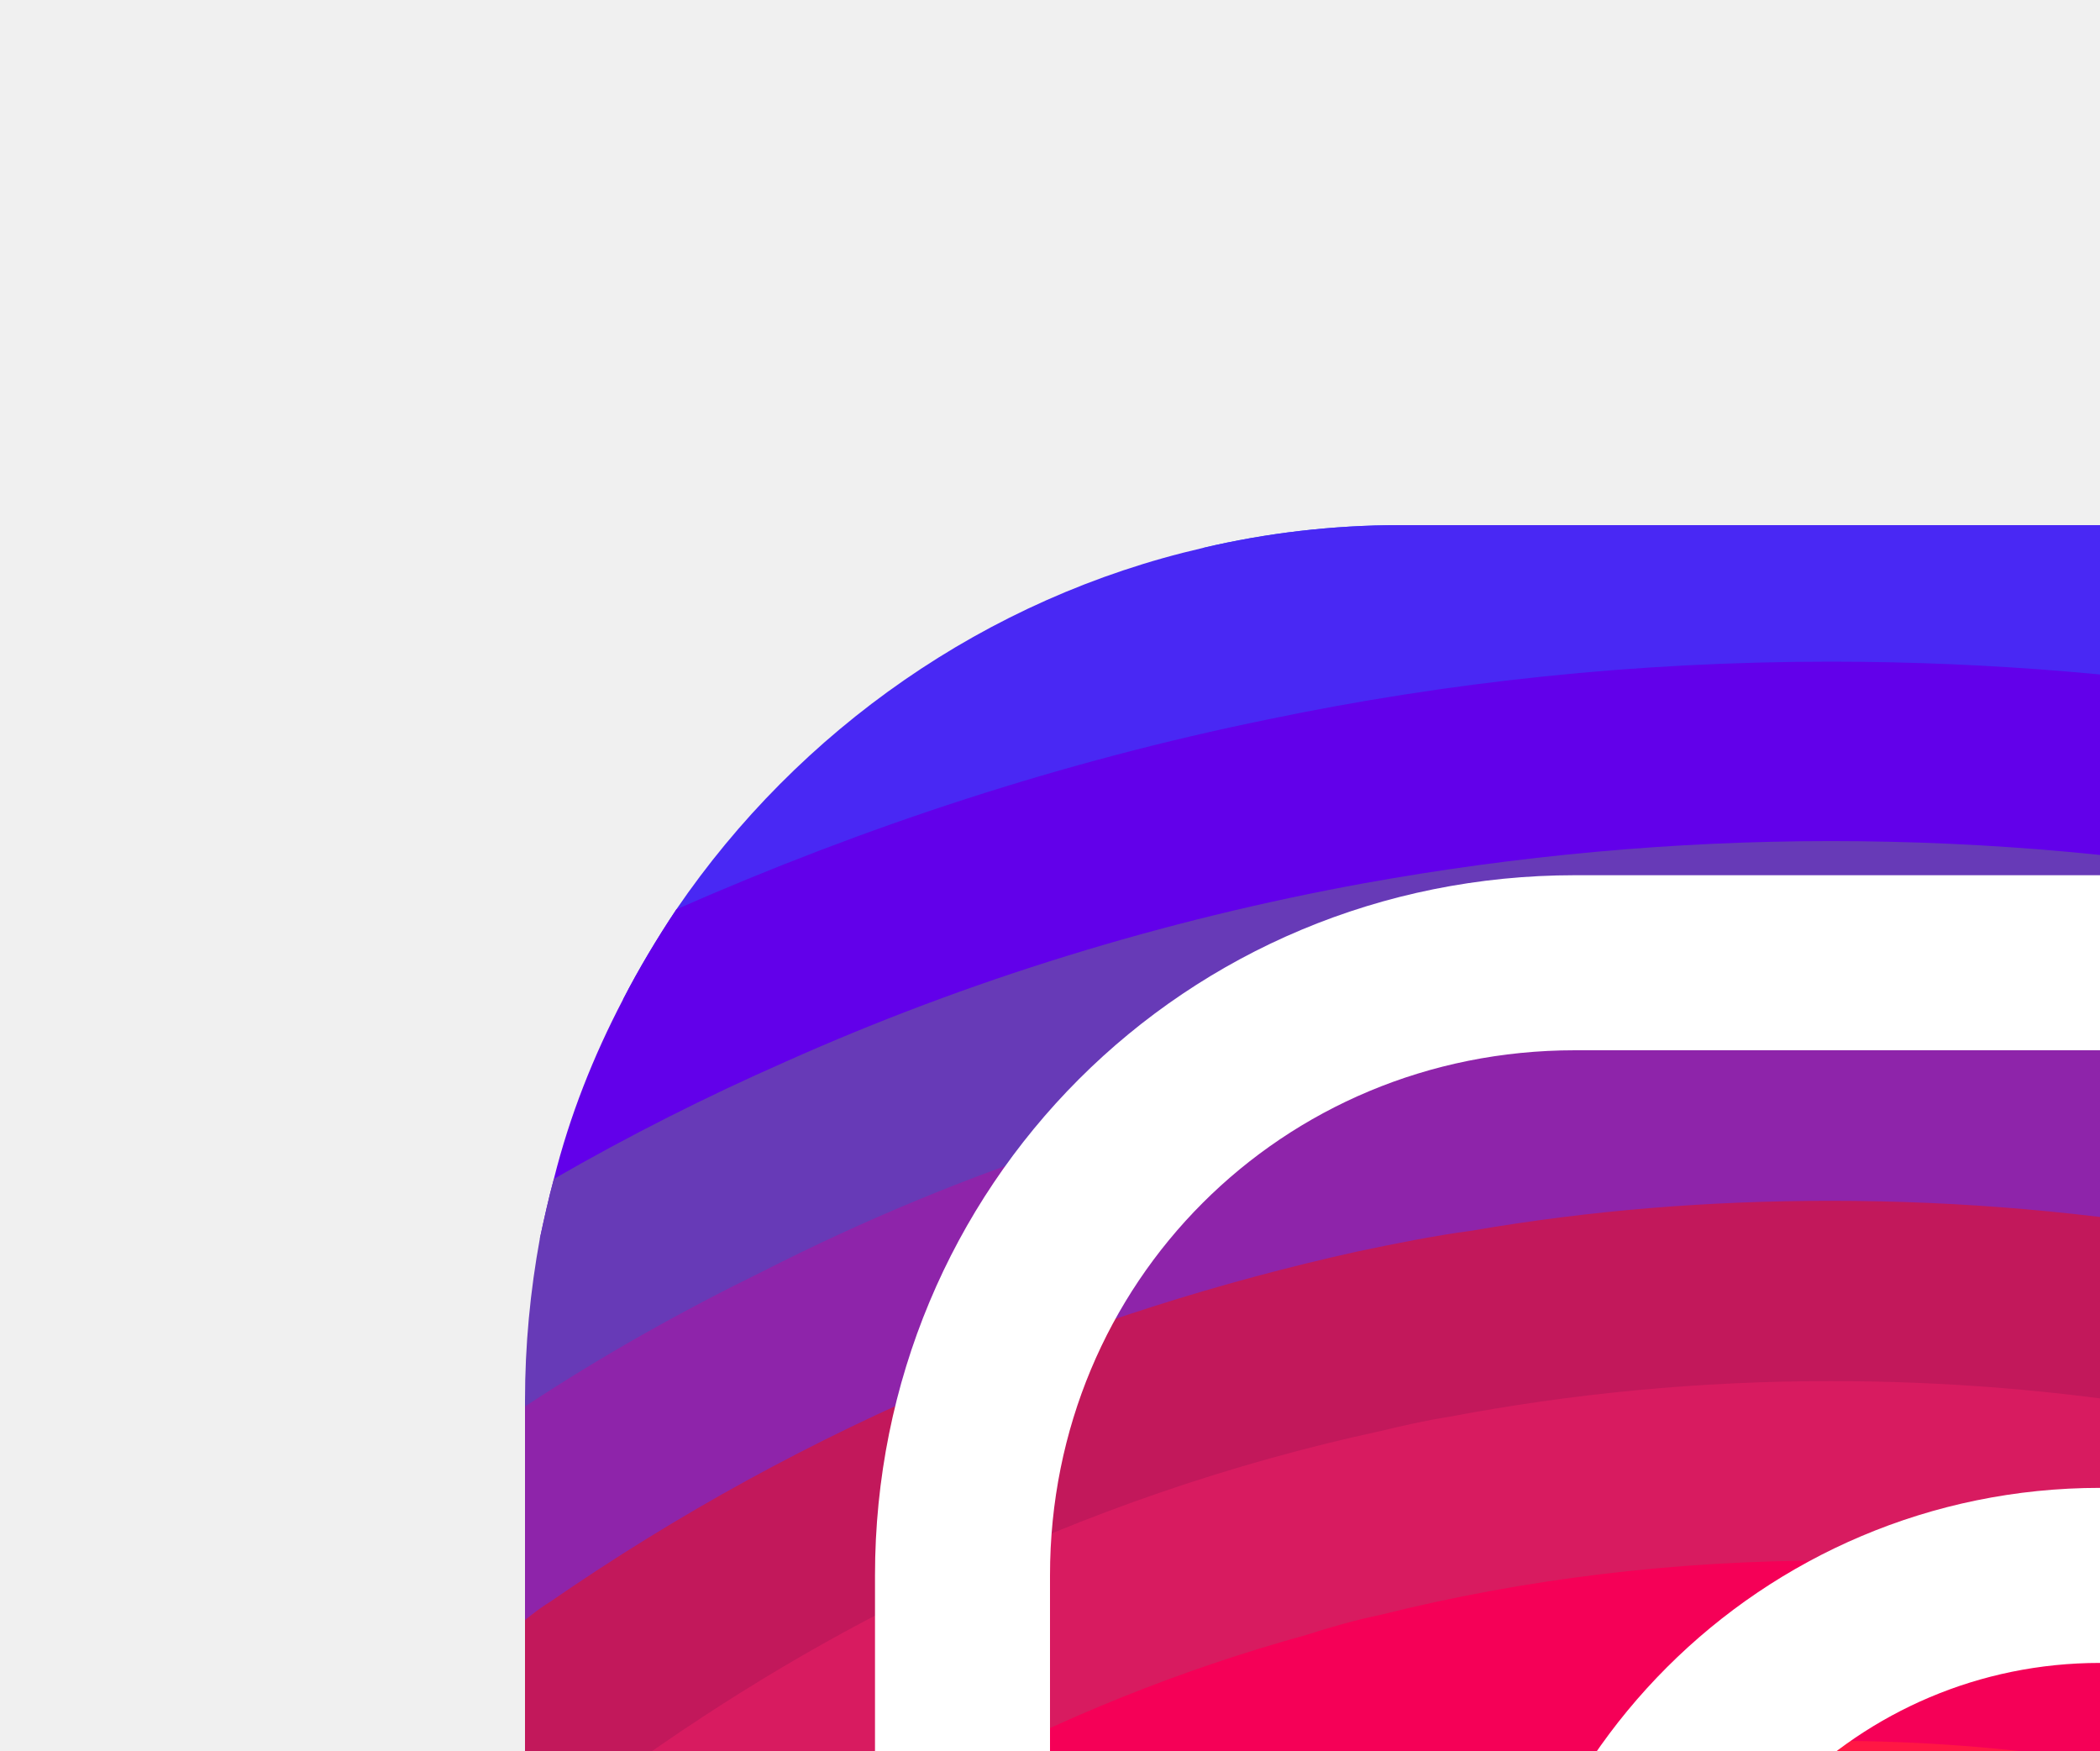
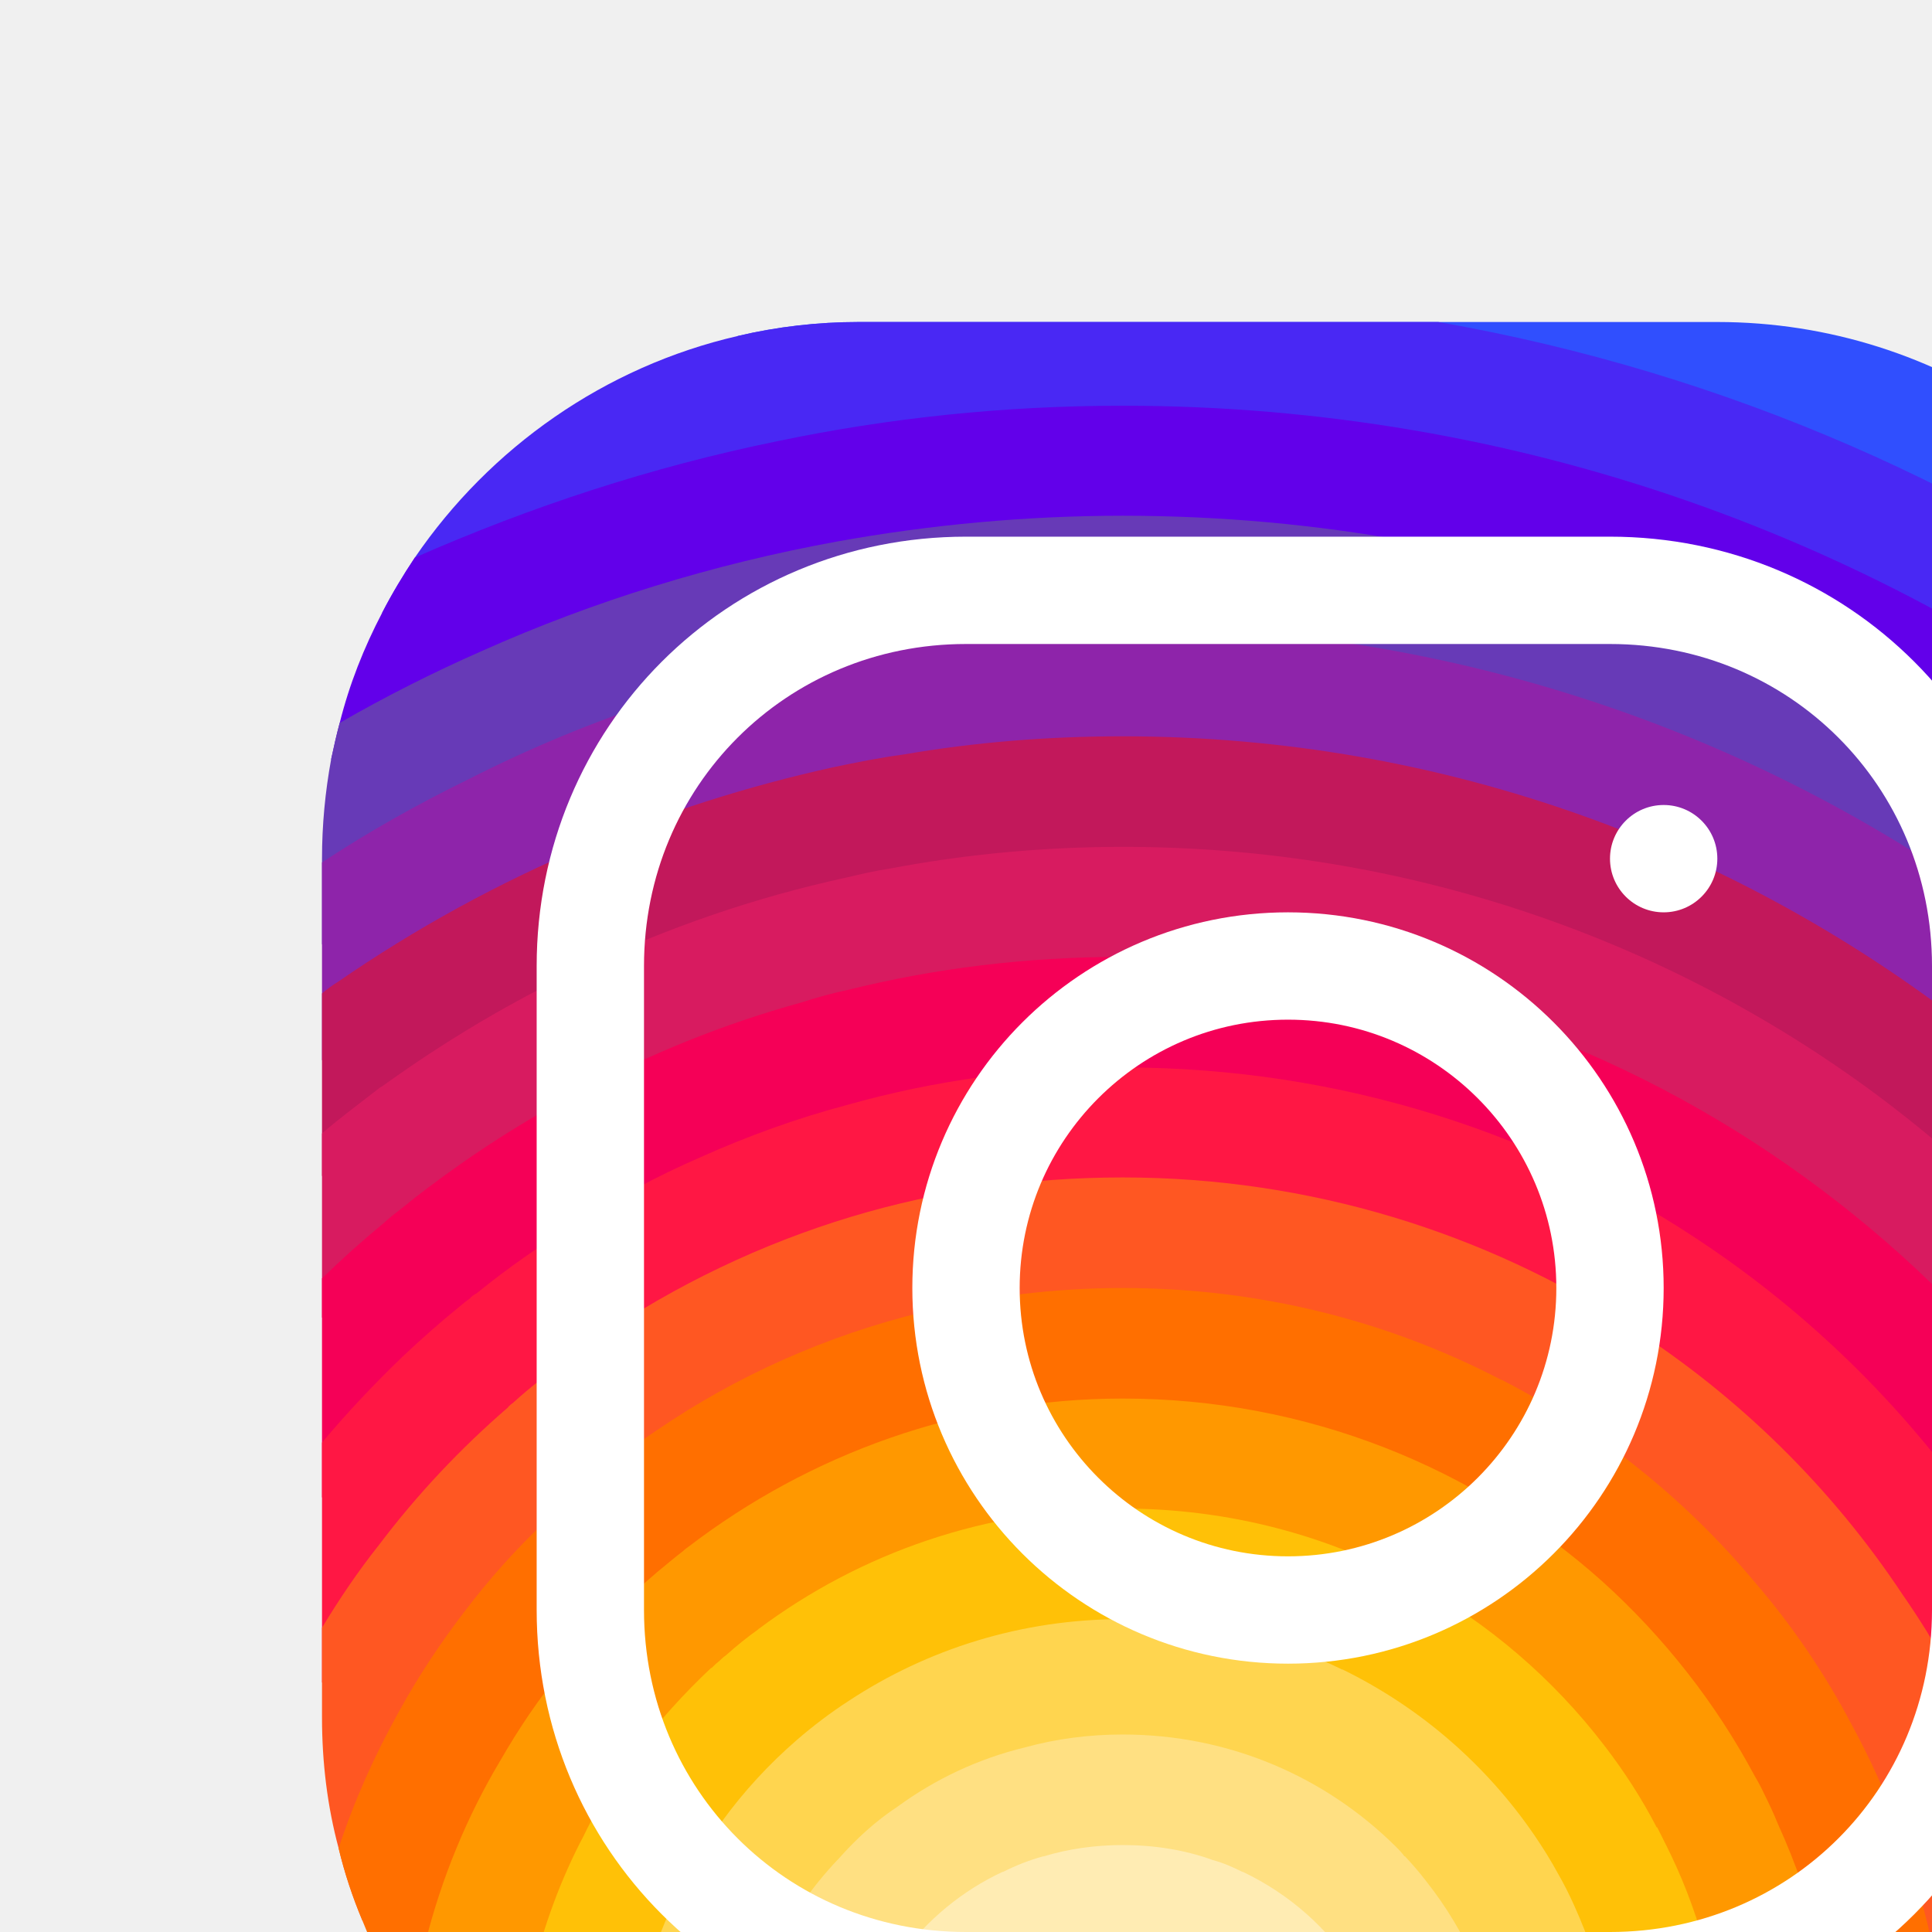
- <svg xmlns="http://www.w3.org/2000/svg" viewBox="0 0 24 20" width="24" height="20">
+ <svg xmlns="http://www.w3.org/2000/svg" viewBox="0 0 36 36" width="36px" height="36px">
  <style type="text/css">	.st0{fill:#304FFE;}	.st1{fill:#4928F4;}	.st2{fill:#6200EA;}	.st3{fill:#673AB7;}	.st4{fill:#8E24AA;}	.st5{fill:#C2185B;}	.st6{fill:#D81B60;}	.st7{fill:#F50057;}	.st8{fill:#FF1744;}	.st9{fill:#FF5722;}	.st10{fill:#FF6F00;}	.st11{fill:#FF9800;}	.st12{fill:#FFC107;}	.st13{fill:#FFD54F;}	.st14{fill:#FFE082;}	.st15{fill:#FFECB3;}	.st16{fill:none;stroke:#FFFFFF;stroke-width:2;stroke-linecap:round;stroke-linejoin:round;stroke-miterlimit:10;}	.st17{fill:#FFFFFF;}</style>
  <g id="Bottom_1_">
    <path class="st0" d="M41.67,13.48c-0.4,0.26-0.97,0.5-1.21,0.77c-0.09,0.09-0.14,0.19-0.12,0.29v1.03l-0.3,1.01l-0.3,1l-0.33,1.1  l-0.68,2.25l-0.66,2.22l-0.5,1.67c0,0.26-0.01,0.52-0.03,0.77c-0.07,0.96-0.27,1.88-0.59,2.74c-0.19,0.53-0.42,1.04-0.7,1.52  c-0.1,0.19-0.22,0.38-0.34,0.56c-0.4,0.63-0.88,1.21-1.41,1.72c-0.41,0.41-0.86,0.79-1.35,1.11c0,0,0,0-0.01,0  c-0.08,0.07-0.17,0.13-0.27,0.18c-0.31,0.21-0.64,0.39-0.98,0.55c-0.23,0.12-0.46,0.22-0.7,0.31c-0.05,0.03-0.11,0.05-0.16,0.07  c-0.57,0.27-1.23,0.45-1.89,0.54c-0.04,0.01-0.07,0.01-0.11,0.02c-0.4,0.07-0.79,0.13-1.19,0.16c-0.18,0.02-0.37,0.03-0.55,0.03  l-0.71-0.04l-3.42-0.18c0-0.01-0.01,0-0.01,0l-1.72-0.09c-0.13,0-0.27,0-0.4-0.01c-0.54-0.02-1.06-0.08-1.58-0.19  c-0.01,0-0.01,0-0.01,0c-0.95-0.18-1.86-0.5-2.71-0.93c-0.47-0.24-0.93-0.51-1.36-0.82c-0.18-0.13-0.35-0.27-0.52-0.42  c-0.48-0.4-0.91-0.83-1.31-1.27c-0.06-0.06-0.11-0.12-0.16-0.18c-0.06-0.06-0.12-0.13-0.17-0.19c-0.38-0.48-0.7-0.97-0.96-1.49  c-0.24-0.46-0.43-0.95-0.58-1.49c-0.06-0.19-0.11-0.37-0.15-0.57c-0.01-0.01-0.02-0.03-0.02-0.05c-0.1-0.41-0.19-0.84-0.24-1.27  c-0.06-0.33-0.09-0.66-0.09-1c-0.02-0.13-0.02-0.27-0.02-0.4l1.91-2.95l1.87-2.88l0.85-1.31l0.77-1.18l0.26-0.41v-1.03  c0.02-0.23,0.03-0.47,0.02-0.69c-0.01-0.7-0.15-1.38-0.38-2.03c-0.22-0.69-0.53-1.34-0.85-1.94c-0.38-0.69-0.78-1.31-1.11-1.87  C14,7.4,13.66,6.73,13.75,6.26C14.47,6.09,15.23,6,16,6h16c4.18,0,7.78,2.6,9.27,6.26C41.43,12.65,41.57,13.06,41.67,13.48z" />
    <path class="st1" d="M42,16v0.27l-1.38,0.8l-0.88,0.51l-0.97,0.56l-1.94,1.13l-1.9,1.1l-1.94,1.12l-0.77,0.45  c0,0.48-0.12,0.92-0.34,1.32c-0.31,0.58-0.83,1.06-1.49,1.47c-0.67,0.41-1.49,0.74-2.41,0.98c0,0,0-0.01-0.01,0  c-3.56,0.92-8.42,0.5-10.78-1.26c-0.66-0.49-1.12-1.09-1.32-1.78c-0.06-0.23-0.09-0.48-0.09-0.73v-7.19  c0.01-0.15-0.09-0.3-0.27-0.45c-0.54-0.43-1.81-0.84-3.23-1.25c-1.11-0.31-2.3-0.62-3.3-0.92c-0.79-0.24-1.46-0.48-1.86-0.71  c0.18-0.35,0.39-0.7,0.61-1.03c1.4-2.05,3.54-3.56,6.02-4.13C14.47,6.09,15.23,6,16,6h10.8c5.37,0.94,10.32,3.13,14.47,6.26  c0.16,0.39,0.3,0.8,0.4,1.22c0.18,0.66,0.29,1.34,0.32,2.05C42,15.68,42,15.84,42,16z" />
    <path class="st2" d="M42,16v4.41l-0.22,0.68l-0.75,2.33l-0.78,2.4l-0.41,1.28l-0.38,1.19l-0.37,1.13l-0.36,1.12l-0.19,0.59  l-0.25,0.78c0,0.76-0.02,1.43-0.07,2c-0.01,0.06-0.02,0.12-0.02,0.18c-0.06,0.53-0.14,0.98-0.27,1.36  c-0.01,0.06-0.03,0.12-0.05,0.17c-0.26,0.72-0.65,1.18-1.23,1.48c-0.14,0.08-0.3,0.14-0.47,0.2c-0.53,0.18-1.2,0.27-2.02,0.32  c-0.6,0.04-1.29,0.05-2.07,0.05H31.4l-1.19-0.05L30,37.61l-2.17-0.09l-2.2-0.09l-7.25-0.3l-1.88-0.08h-0.26  c-0.78-0.01-1.45-0.06-2.03-0.14c-0.84-0.13-1.49-0.35-1.98-0.68c-0.7-0.45-1.11-1.11-1.35-2.03c-0.06-0.22-0.11-0.45-0.14-0.7  c-0.1-0.58-0.15-1.25-0.18-2c0-0.15,0-0.3-0.01-0.46c-0.01-0.01,0-0.01,0-0.01v-0.58c-0.01-0.29-0.01-0.59-0.01-0.9l0.05-1.61  l0.03-1.15l0.04-1.34v-0.19l0.07-2.46l0.07-2.46l0.07-2.31l0.06-2.27l0.02-0.6c0-0.31-1.05-0.49-2.22-0.64  c-0.93-0.12-1.95-0.23-2.56-0.37c0.05-0.23,0.1-0.46,0.16-0.68c0.18-0.72,0.45-1.4,0.79-2.05c0.18-0.35,0.39-0.7,0.61-1.03  c2.16-0.95,4.41-1.69,6.76-2.17c2.06-0.43,4.21-0.66,6.43-0.66c7.36,0,14.16,2.49,19.54,6.69c0.52,0.4,1.03,0.83,1.53,1.28  C42,15.68,42,15.84,42,16z" />
    <path class="st3" d="M42,18.37v4.54l-0.55,1.06l-1.05,2.05l-0.56,1.08l-0.51,0.99l-0.22,0.43c0,0.31,0,0.61-0.02,0.9  c0,0.43-0.02,0.84-0.05,1.22c-0.04,0.45-0.1,0.86-0.16,1.24c-0.15,0.79-0.36,1.47-0.66,2.03c-0.04,0.07-0.08,0.14-0.12,0.2  c-0.11,0.18-0.24,0.35-0.38,0.51c-0.18,0.22-0.38,0.41-0.61,0.57c-0.34,0.26-0.74,0.47-1.2,0.63c-0.57,0.21-1.23,0.35-2.01,0.43  c-0.51,0.05-1.07,0.08-1.68,0.08l-0.42,0.02l-2.08,0.12h-0.01L27.5,36.6l-2.25,0.13l-3.1,0.18l-3.77,0.22l-0.55,0.03  c-0.51,0-0.99-0.03-1.45-0.09c-0.05-0.01-0.09-0.02-0.14-0.02c-0.68-0.11-1.3-0.29-1.86-0.54c-0.68-0.3-1.27-0.7-1.77-1.18  c-0.44-0.43-0.82-0.92-1.13-1.47c-0.07-0.13-0.14-0.25-0.2-0.39c-0.3-0.59-0.54-1.25-0.72-1.97c-0.03-0.12-0.06-0.25-0.08-0.38  c-0.06-0.23-0.11-0.47-0.14-0.72c-0.11-0.64-0.17-1.32-0.2-2.03v-0.01c-0.01-0.29-0.02-0.57-0.02-0.87l-0.49-1.17l-0.07-0.18  L9.5,25.99L8.75,24.2l-0.12-0.29l-0.72-1.73l-0.8-1.93c0,0,0,0-0.01,0L6.29,18.3L6,17.59V16c0-0.63,0.06-1.25,0.17-1.85  c0.05-0.23,0.1-0.46,0.16-0.68c0.85-0.49,1.74-0.94,2.65-1.34c2.08-0.93,4.31-1.62,6.62-2.04c1.72-0.31,3.51-0.48,5.32-0.48  c7.31,0,13.94,2.65,19.12,6.97c0.2,0.16,0.39,0.32,0.58,0.49C41.09,17.48,41.55,17.91,42,18.37z" />
    <path class="st4" d="M42,21.35v5.14l-0.57,1.19l-1.08,2.25l-0.01,0.03c0,0.43-0.02,0.82-0.05,1.17c-0.1,1.15-0.38,1.88-0.84,2.33  c-0.33,0.34-0.74,0.53-1.25,0.63c-0.03,0.01-0.07,0.01-0.1,0.02c-0.16,0.03-0.33,0.05-0.51,0.05c-0.62,0.06-1.35,0.02-2.19-0.04  c-0.09,0-0.19-0.01-0.29-0.02c-0.61-0.04-1.26-0.08-1.98-0.11c-0.39-0.01-0.8-0.02-1.22-0.02h-0.02l-1.01,0.08h-0.01l-2.27,0.16  l-2.59,0.2l-0.38,0.03l-3.03,0.22l-1.57,0.12l-1.55,0.11c-0.27,0-0.53,0-0.79-0.01c0,0-0.01-0.01-0.01,0  c-1.13-0.02-2.14-0.09-3.04-0.26c-0.83-0.14-1.56-0.36-2.18-0.69c-0.64-0.31-1.17-0.75-1.6-1.31c-0.41-0.55-0.71-1.24-0.9-2.07  c0-0.01,0-0.01,0-0.01c-0.14-0.67-0.22-1.45-0.22-2.33l-0.15-0.27L9.7,26.35l-0.13-0.22L9.5,25.99l-0.93-1.65l-0.46-0.83  l-0.58-1.03l-1-1.79L6,19.75v-3.68c0.88-0.58,1.79-1.09,2.73-1.55c1.14-0.58,2.32-1.07,3.55-1.47c1.34-0.44,2.74-0.79,4.17-1.02  c1.45-0.24,2.94-0.36,4.47-0.36c6.8,0,13.04,2.43,17.85,6.47c0.22,0.17,0.43,0.36,0.64,0.54c0.84,0.75,1.64,1.56,2.37,2.41  C41.86,21.18,41.94,21.26,42,21.35z" />
    <path class="st5" d="M42,24.71v7.23c-0.24-0.14-0.57-0.31-0.98-0.49c-0.22-0.11-0.47-0.22-0.73-0.32  c-0.38-0.17-0.79-0.33-1.25-0.49c-0.1-0.04-0.2-0.07-0.31-0.1c-0.18-0.07-0.37-0.13-0.56-0.19c-0.59-0.18-1.24-0.35-1.92-0.5  c-0.26-0.05-0.53-0.1-0.8-0.14c-0.87-0.15-1.8-0.24-2.77-0.25c-0.08-0.01-0.17-0.01-0.25-0.01l-2.57,0.02l-3.5,0.02h-0.01  l-7.49,0.06c-2.38,0-3.84,0.57-4.72,0.8c0,0-0.01,0-0.01,0.01c-0.93,0.24-1.22,0.09-1.3-1.54c-0.02-0.45-0.03-1.03-0.03-1.74  l-0.56-0.43l-0.98-0.74l-0.6-0.46l-0.12-0.09L8.88,24.1l-0.25-0.19l-0.52-0.4l-0.96-0.72L6,21.91v-3.4  c0.1-0.08,0.19-0.15,0.29-0.21c1.45-1,3-1.85,4.64-2.54c1.46-0.62,3-1.11,4.58-1.46c0.43-0.09,0.87-0.18,1.32-0.24  c1.33-0.23,2.7-0.34,4.09-0.34c6.01,0,11.53,2.09,15.91,5.55c0.66,0.52,1.3,1.07,1.9,1.66c0.82,0.78,1.59,1.61,2.3,2.49  c0.14,0.18,0.28,0.36,0.42,0.55C41.64,24.21,41.82,24.46,42,24.71z" />
    <path class="st6" d="M42,28.72V32c0,0.65-0.06,1.29-0.18,1.91c-0.18,0.92-0.49,1.8-0.91,2.62c-0.22,0.05-0.47,0.05-0.75,0.01  c-0.63-0.11-1.37-0.44-2.17-0.87c-0.04-0.01-0.08-0.03-0.11-0.05c-0.25-0.13-0.51-0.27-0.77-0.43c-0.53-0.29-1.09-0.61-1.65-0.91  c-0.12-0.06-0.24-0.12-0.35-0.18c-0.64-0.33-1.3-0.63-1.96-0.86c0,0,0,0-0.01,0c-0.14-0.05-0.29-0.1-0.44-0.14  c-0.57-0.16-1.15-0.26-1.71-0.26l-1.1-0.32l-4.87-1.41c0,0,0,0-0.01,0l-2.99-0.87h-0.01l-1.3-0.38c-3.76,0-6.07,1.6-7.19,0.99  c-0.44-0.23-0.7-0.81-0.79-1.95c-0.03-0.32-0.04-0.68-0.04-1.1l-1.17-0.57l-0.05-0.02h-0.01l-0.84-0.42L9.7,26.35l-0.07-0.03  l-0.17-0.09L7.5,25.28L6,24.55v-3.43c0.17-0.15,0.35-0.29,0.53-0.43c0.19-0.15,0.38-0.29,0.57-0.44c0.01,0,0.01,0,0.01,0  c1.18-0.85,2.43-1.6,3.76-2.22c1.55-0.74,3.2-1.31,4.91-1.68c0.25-0.06,0.51-0.12,0.77-0.16c1.42-0.27,2.88-0.41,4.37-0.41  c5.27,0,10.11,1.71,14.01,4.59c1.13,0.84,2.18,1.77,3.14,2.78c0.79,0.83,1.52,1.73,2.18,2.67c0.05,0.07,0.1,0.14,0.15,0.2  c0.37,0.54,0.71,1.09,1.03,1.66C41.64,28.02,41.82,28.37,42,28.72z" />
    <path class="st7" d="M41.82,33.91c-0.18,0.92-0.49,1.8-0.91,2.62c-0.19,0.37-0.4,0.72-0.63,1.06c-0.14,0.21-0.29,0.41-0.44,0.6  c-0.36-0.14-0.89-0.34-1.54-0.56c0,0,0,0,0-0.01c-0.49-0.17-1.05-0.35-1.65-0.52c-0.17-0.05-0.34-0.1-0.52-0.15  c-0.71-0.19-1.45-0.36-2.17-0.46c-0.6-0.1-1.19-0.16-1.74-0.16l-0.46-0.13h-0.01l-2.42-0.7l-1.49-0.43l-1.66-0.48h-0.01l-0.54-0.15  l-6.53-1.88l-1.88-0.54l-1.4-0.33l-2.28-0.54l-0.28-0.07c0,0,0,0-0.01,0l-2.29-0.53c0-0.01,0-0.01,0-0.01l-0.41-0.09l-0.21-0.05  l-1.67-0.39l-0.19-0.05l-1.42-1.17L6,27.9v-4.08c0.37-0.36,0.75-0.7,1.15-1.03c0.12-0.11,0.25-0.21,0.38-0.31  c0.12-0.1,0.25-0.2,0.38-0.3c0.91-0.69,1.87-1.31,2.89-1.84c1.3-0.7,2.68-1.26,4.13-1.66c0.28-0.09,0.56-0.17,0.85-0.23  c1.64-0.41,3.36-0.62,5.14-0.62c4.47,0,8.63,1.35,12.07,3.66c1.71,1.15,3.25,2.53,4.55,4.1c0.66,0.79,1.26,1.62,1.79,2.5  c0.05,0.07,0.09,0.13,0.13,0.2c0.32,0.53,0.62,1.08,0.89,1.64c0.25,0.5,0.47,1,0.67,1.52C41.34,32.25,41.6,33.07,41.82,33.91z" />
    <path class="st8" d="M40.28,37.59c-0.14,0.21-0.29,0.41-0.44,0.6c-0.44,0.55-0.92,1.05-1.46,1.49c-0.47,0.39-0.97,0.74-1.5,1.04  c-0.2-0.05-0.4-0.11-0.61-0.19c-0.66-0.23-1.35-0.61-1.99-1.01c-0.96-0.61-1.79-1.27-2.16-1.57c-0.14-0.12-0.21-0.18-0.21-0.18  l-1.7-0.15L30,37.6l-2.2-0.19l-2.28-0.2l-3.37-0.3l-5.34-0.47l-0.02-0.01l-1.88-0.91l-1.9-0.92l-1.53-0.74l-0.33-0.16l-0.41-0.2  l-1.42-0.69L7.43,31.9l-0.59-0.29L6,31.35v-4.47c0.47-0.56,0.97-1.09,1.5-1.6c0.34-0.32,0.7-0.64,1.07-0.94  c0.06-0.05,0.12-0.1,0.18-0.14c0.04-0.05,0.09-0.08,0.13-0.1c0.59-0.48,1.21-0.91,1.85-1.3c0.74-0.47,1.52-0.89,2.33-1.24  c0.87-0.39,1.78-0.72,2.72-0.97c1.63-0.46,3.36-0.7,5.14-0.7c4.08,0,7.85,1.24,10.96,3.37c1.99,1.36,3.71,3.08,5.07,5.07  c0.45,0.64,0.85,1.32,1.22,2.02c0.13,0.26,0.26,0.52,0.37,0.78c0.12,0.25,0.23,0.5,0.34,0.75c0.21,0.52,0.4,1.04,0.57,1.58  c0.32,1,0.56,2.02,0.71,3.08C40.21,36.89,40.25,37.24,40.28,37.59z" />
    <path class="st9" d="M38.39,39.42c0,0.08,0,0.17-0.01,0.26c-0.47,0.39-0.97,0.74-1.5,1.04c-0.22,0.12-0.44,0.24-0.67,0.34  c-0.23,0.11-0.46,0.21-0.7,0.3c-0.34-0.18-0.8-0.4-1.29-0.61c-0.69-0.31-1.44-0.59-2.02-0.68c-0.14-0.03-0.27-0.04-0.39-0.04  l-1.64-0.21h-0.02l-2.04-0.27l-2.06-0.27l-0.96-0.12l-7.56-0.98c-0.49,0-1.01-0.03-1.55-0.1c-0.66-0.06-1.35-0.16-2.04-0.3  c-0.68-0.12-1.37-0.28-2.03-0.45c-0.69-0.16-1.37-0.35-2-0.53c-0.73-0.22-1.41-0.43-1.98-0.62c-0.47-0.15-0.87-0.29-1.18-0.4  c-0.18-0.43-0.33-0.88-0.44-1.34C6.1,33.66,6,32.84,6,32v-1.67c0.32-0.53,0.67-1.05,1.06-1.54c0.71-0.94,1.52-1.8,2.4-2.56  c0.03-0.04,0.07-0.07,0.1-0.09l0.01-0.01c0.31-0.28,0.63-0.53,0.97-0.77c0.04-0.04,0.08-0.07,0.12-0.1  c0.16-0.12,0.33-0.24,0.51-0.35c1.43-0.97,3.01-1.73,4.7-2.24c1.6-0.48,3.29-0.73,5.05-0.73c3.49,0,6.75,1.03,9.47,2.79  c2.01,1.29,3.74,2.99,5.06,4.98c0.16,0.23,0.31,0.46,0.46,0.7c0.69,1.17,1.26,2.43,1.68,3.75c0.05,0.15,0.09,0.3,0.13,0.46  c0.08,0.27,0.15,0.55,0.21,0.83c0.02,0.07,0.04,0.14,0.06,0.22c0.14,0.63,0.24,1.29,0.31,1.95c0,0.01,0,0.01,0,0.01  C38.36,38.22,38.39,38.82,38.39,39.42z" />
    <path class="st10" d="M36.33,39.42c0,0.35-0.02,0.73-0.06,1.11c-0.02,0.18-0.04,0.36-0.06,0.53c-0.23,0.11-0.46,0.21-0.7,0.3  c-0.45,0.17-0.91,0.31-1.38,0.41c-0.32,0.07-0.65,0.13-0.98,0.16h-0.01c-0.31-0.19-0.67-0.42-1.04-0.68  c-0.67-0.47-1.37-1-1.93-1.43c-0.01-0.01-0.01-0.01-0.02-0.02c-0.59-0.45-1.01-0.79-1.01-0.79l-1.06,0.04l-2.04,0.07l-0.95,0.04  l-3.82,0.14l-3.23,0.12c-0.21,0.01-0.46,0.01-0.77,0h-0.01c-0.42-0.01-0.92-0.04-1.47-0.09c-0.64-0.05-1.34-0.11-2.05-0.18  c-0.69-0.08-1.39-0.16-2.06-0.24c-0.74-0.08-1.44-0.17-2.04-0.25c-0.47-0.06-0.88-0.11-1.21-0.15c-0.28-0.32-0.53-0.65-0.77-1.01  c-0.36-0.54-0.67-1.11-0.91-1.72c-0.18-0.43-0.33-0.88-0.44-1.34c0.29-0.89,0.67-1.73,1.12-2.54c0.36-0.66,0.78-1.29,1.24-1.89  c0.45-0.59,0.94-1.14,1.47-1.64v-0.01c0.15-0.15,0.3-0.29,0.45-0.42c0.28-0.26,0.57-0.5,0.87-0.73h0.01  c0.01-0.02,0.02-0.02,0.03-0.03c0.24-0.19,0.49-0.36,0.74-0.53c1.48-1.01,3.15-1.76,4.95-2.2c1.19-0.29,2.44-0.45,3.73-0.45  c2.54,0,4.94,0.61,7.05,1.71h0.01c1.81,0.93,3.41,2.21,4.7,3.75c0.71,0.82,1.32,1.72,1.82,2.67c0.35,0.64,0.65,1.31,0.9,1.99  c0.02,0.06,0.04,0.11,0.06,0.16c0.17,0.5,0.32,1.02,0.45,1.54c0.09,0.37,0.16,0.75,0.22,1.13c0.02,0.12,0.04,0.23,0.05,0.35  C36.28,37.99,36.33,38.7,36.33,39.42z" />
    <path class="st11" d="M34.28,39.42v0.1c0,0.34-0.03,0.77-0.06,1.23c-0.03,0.34-0.06,0.69-0.09,1.02c-0.32,0.07-0.65,0.13-0.98,0.16  h-0.01C32.76,41.98,32.39,42,32,42h-1.75l-0.38-0.11l-1.97-0.6l-2-0.6l-4.63-1.39l-2-0.6c0,0-0.83,0.33-2,0.72h-0.01  c-0.45,0.15-0.94,0.31-1.46,0.47c-0.65,0.19-1.34,0.38-2.02,0.53c-0.7,0.16-1.39,0.28-2.01,0.33c-0.19,0.02-0.38,0.03-0.55,0.03  c-0.56-0.31-1.1-0.68-1.59-1.09c-0.43-0.36-0.83-0.75-1.2-1.18c-0.28-0.32-0.53-0.65-0.77-1.01c0.07-0.45,0.15-0.89,0.27-1.32  c0.3-1.19,0.77-2.33,1.39-3.37c0.34-0.59,0.72-1.16,1.16-1.69c0.01-0.03,0.04-0.06,0.07-0.08c-0.01-0.01,0-0.01,0-0.01  c0.13-0.17,0.27-0.33,0.41-0.48c0-0.01,0-0.01,0-0.01c0.41-0.44,0.83-0.86,1.29-1.25c0.16-0.13,0.31-0.26,0.48-0.39  c0.03-0.03,0.06-0.05,0.1-0.08c2.25-1.72,5.06-2.76,8.09-2.76c3.44,0,6.57,1.29,8.94,3.41c1.14,1.03,2.11,2.26,2.84,3.63  c0.06,0.1,0.12,0.21,0.17,0.32c0.09,0.18,0.18,0.37,0.26,0.57c0.33,0.72,0.59,1.48,0.77,2.26c0.02,0.08,0.04,0.16,0.06,0.24  c0.08,0.37,0.15,0.75,0.2,1.13C34.24,38.21,34.28,38.81,34.28,39.42z" />
    <path class="st12" d="M32.22,39.42c0,0.2-0.01,0.42-0.02,0.65c-0.02,0.37-0.05,0.77-0.1,1.18c-0.02,0.25-0.06,0.5-0.1,0.75h-5.48  l-1.06-0.17l-4.14-0.66l-0.59-0.09l-1.35-0.22c-0.59,0-1.87,0.26-3.22,0.51c-0.71,0.13-1.43,0.27-2.08,0.36  c-0.08,0.01-0.16,0.02-0.23,0.03h-0.01c-0.7-0.15-1.38-0.38-2.02-0.68c-0.2-0.09-0.4-0.19-0.6-0.3c-0.56-0.31-1.1-0.68-1.59-1.09  c-0.01-0.12-0.02-0.22-0.02-0.27c0-0.26,0.01-0.51,0.03-0.76c0.04-0.64,0.13-1.26,0.27-1.86c0.22-0.91,0.54-1.79,0.97-2.6  c0.08-0.17,0.17-0.34,0.27-0.5c0.04-0.08,0.09-0.15,0.13-0.23c0.18-0.29,0.38-0.57,0.58-0.85c0.42-0.55,0.89-1.07,1.39-1.54  c0.01,0,0.01,0,0.01,0c0.04-0.04,0.08-0.08,0.12-0.11c0.05-0.04,0.09-0.09,0.14-0.12c0.2-0.18,0.4-0.34,0.61-0.49  c0-0.01,0.01-0.01,0.01-0.01c1.89-1.41,4.23-2.24,6.78-2.24c1.98,0,3.82,0.5,5.43,1.38h0.01c1.38,0.76,2.58,1.79,3.53,3.03  c0.37,0.48,0.7,0.99,0.98,1.53h0.01c0.05,0.1,0.1,0.2,0.15,0.3c0.3,0.59,0.54,1.21,0.72,1.85h0.01c0.01,0.05,0.03,0.1,0.04,0.15  c0.12,0.43,0.22,0.87,0.29,1.32c0.01,0.09,0.02,0.19,0.03,0.28C32.19,38.43,32.22,38.92,32.22,39.42z" />
    <path class="st13" d="M30.17,39.31c0,0.16,0,0.33-0.02,0.49v0.01c0,0.01,0,0.01,0,0.01c-0.02,0.72-0.12,1.43-0.28,2.07  c0,0.04-0.01,0.07-0.03,0.11h-4.67l-3.85-0.83l-0.51-0.11l-0.08,0.02l-4.27,0.88L16.27,42H16c-0.64,0-1.27-0.06-1.88-0.18  c-0.09-0.02-0.18-0.04-0.27-0.06h-0.01c-0.7-0.15-1.38-0.38-2.02-0.68c-0.02-0.11-0.04-0.22-0.05-0.33  c-0.07-0.43-0.1-0.88-0.1-1.33c0-0.17,0-0.34,0.01-0.51c0.03-0.54,0.11-1.07,0.23-1.58c0.08-0.38,0.19-0.75,0.32-1.1  c0.11-0.31,0.24-0.61,0.38-0.9c0.12-0.25,0.26-0.49,0.4-0.73c0.14-0.23,0.29-0.45,0.45-0.67c0.4-0.55,0.87-1.06,1.39-1.51  c0.3-0.26,0.63-0.51,0.97-0.73c1.46-0.96,3.21-1.52,5.1-1.52c0.37,0,0.73,0.02,1.08,0.07h0.02c1.07,0.12,2.07,0.42,2.99,0.87  c0.01,0,0.01,0,0.01,0c1.45,0.71,2.68,1.78,3.58,3.1c0.15,0.22,0.3,0.46,0.43,0.7c0.11,0.19,0.21,0.39,0.3,0.59  c0.14,0.31,0.27,0.64,0.38,0.97h0.01c0.11,0.37,0.21,0.74,0.28,1.13v0.01C30.11,38.16,30.17,38.73,30.17,39.31z" />
    <path class="st14" d="M28.11,39.52v0.03c0,0.59-0.07,1.17-0.21,1.74c-0.05,0.24-0.12,0.48-0.21,0.71h-4.48l-2.29-0.63L18.63,42H16  c-0.64,0-1.27-0.06-1.88-0.18c-0.02-0.03-0.03-0.06-0.04-0.09c-0.14-0.43-0.25-0.86-0.3-1.31c-0.04-0.29-0.06-0.59-0.06-0.9  c0-0.12,0-0.25,0.02-0.37c0.01-0.47,0.08-0.93,0.2-1.37c0.06-0.3,0.15-0.59,0.27-0.87c0.04-0.14,0.1-0.27,0.17-0.4  c0.15-0.34,0.33-0.67,0.53-0.99c0.22-0.32,0.46-0.62,0.73-0.9c0.32-0.36,0.68-0.69,1.09-0.96c0.7-0.51,1.5-0.89,2.37-1.1  c0.58-0.16,1.19-0.24,1.82-0.24c2,0,3.79,0.8,5.09,2.09c0.05,0.05,0.11,0.11,0.16,0.18h0.01c0.14,0.15,0.27,0.3,0.4,0.47  c0.37,0.47,0.68,0.98,0.92,1.54c0.12,0.26,0.22,0.53,0.3,0.81c0.01,0.04,0.02,0.07,0.03,0.11c0.14,0.49,0.23,1,0.25,1.53  C28.1,39.2,28.11,39.36,28.11,39.52z" />
    <path class="st15" d="M26.06,39.52c0,0.41-0.05,0.8-0.16,1.17c-0.1,0.4-0.25,0.78-0.44,1.14c-0.03,0.06-0.1,0.17-0.1,0.17h-8.88  c-0.01-0.01-0.02-0.03-0.02-0.04c-0.12-0.19-0.22-0.38-0.3-0.59c-0.2-0.46-0.32-0.96-0.36-1.48c-0.02-0.12-0.02-0.25-0.02-0.37  c0-0.06,0-0.13,0.01-0.19c0.01-0.44,0.07-0.86,0.19-1.25c0.1-0.36,0.23-0.69,0.4-1.01c0,0,0.01-0.01,0.01-0.02  c0.12-0.21,0.25-0.42,0.4-0.62c0.49-0.66,1.14-1.2,1.89-1.55c0.01,0,0.01,0,0.01,0c0.24-0.12,0.49-0.22,0.75-0.29c0,0,0,0,0.01,0  c0.46-0.14,0.96-0.21,1.47-0.21c0.59,0,1.16,0.09,1.68,0.28c0.19,0.05,0.37,0.13,0.55,0.22c0,0,0,0,0.01,0  c0.86,0.41,1.59,1.05,2.09,1.85c0.1,0.15,0.19,0.31,0.27,0.48c0.04,0.07,0.08,0.15,0.11,0.22c0.23,0.52,0.37,1.09,0.41,1.69  c0.01,0.05,0.01,0.1,0.01,0.16C26.06,39.36,26.06,39.44,26.06,39.52z" />
  </g>
  <g id="Camera">
    <path class="st16" d="M30,11H18c-3.9,0-7,3.1-7,7v12c0,3.9,3.1,7,7,7h12c3.9,0,7-3.1,7-7V18C37,14.1,33.9,11,30,11z" />
    <circle class="st17" cx="31" cy="16" r="1" />
  </g>
  <g id="Lens">
    <circle class="st16" cx="24" cy="24" r="6" />
  </g>
</svg>
